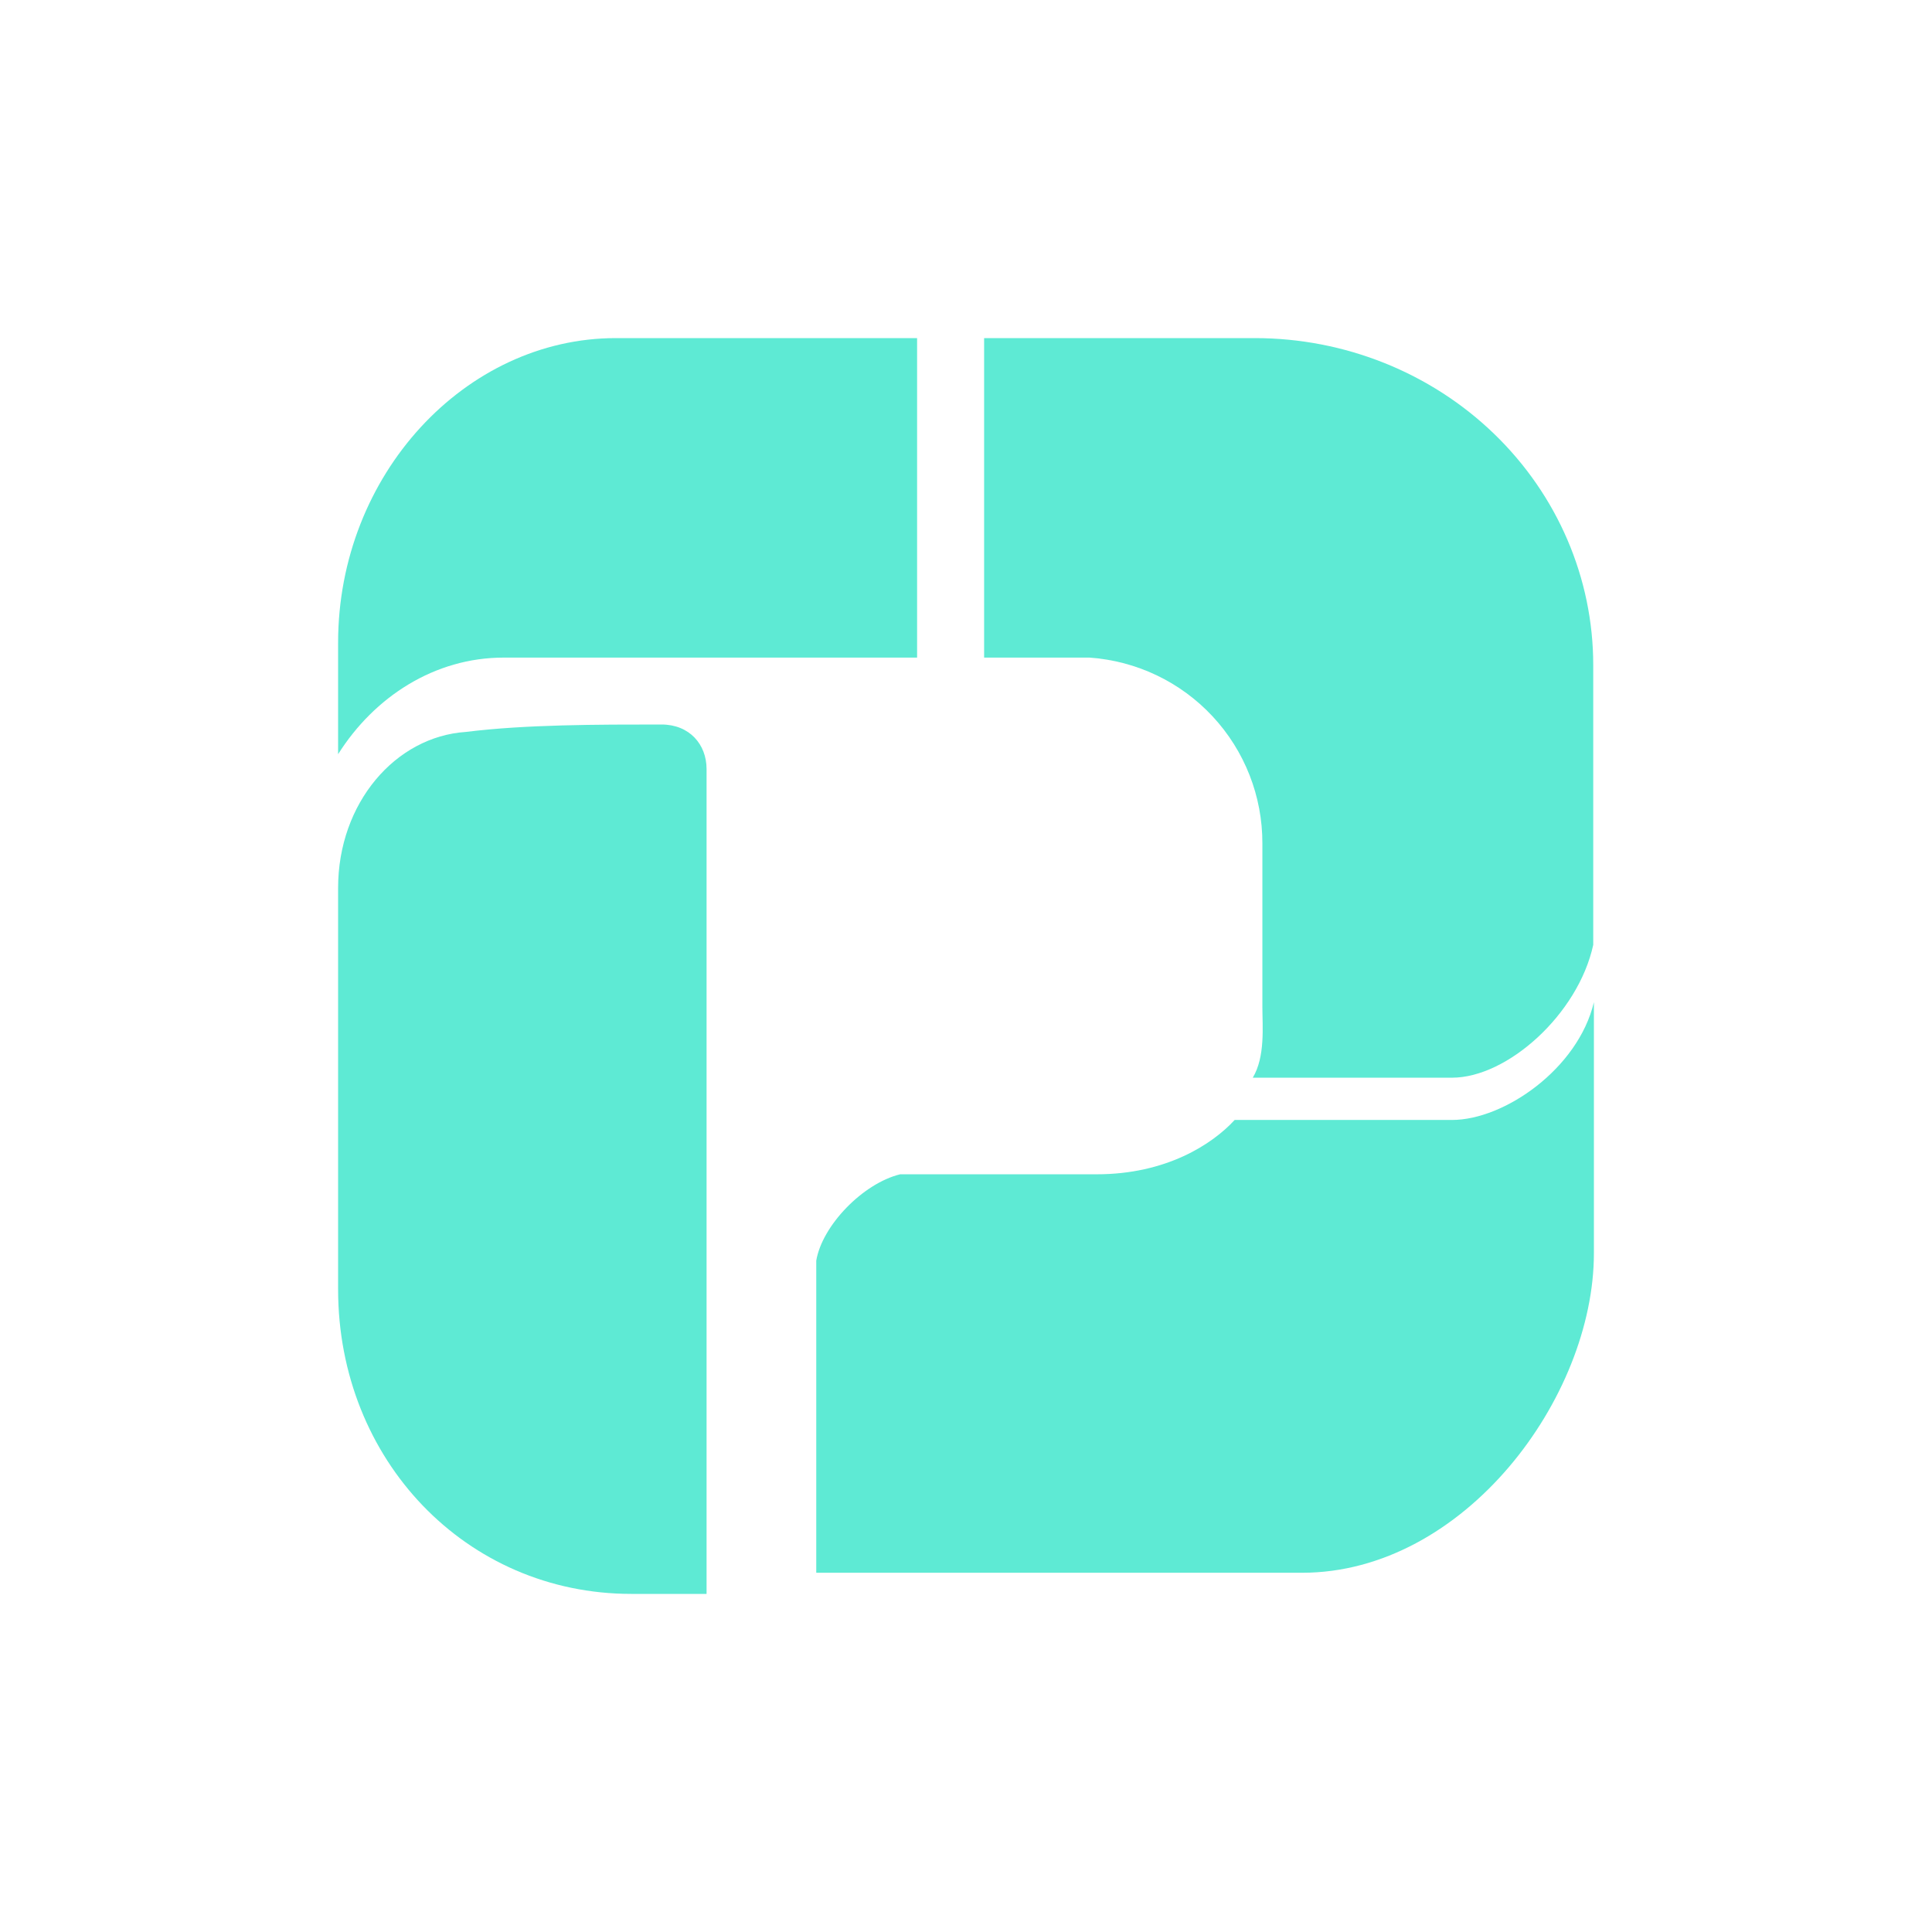
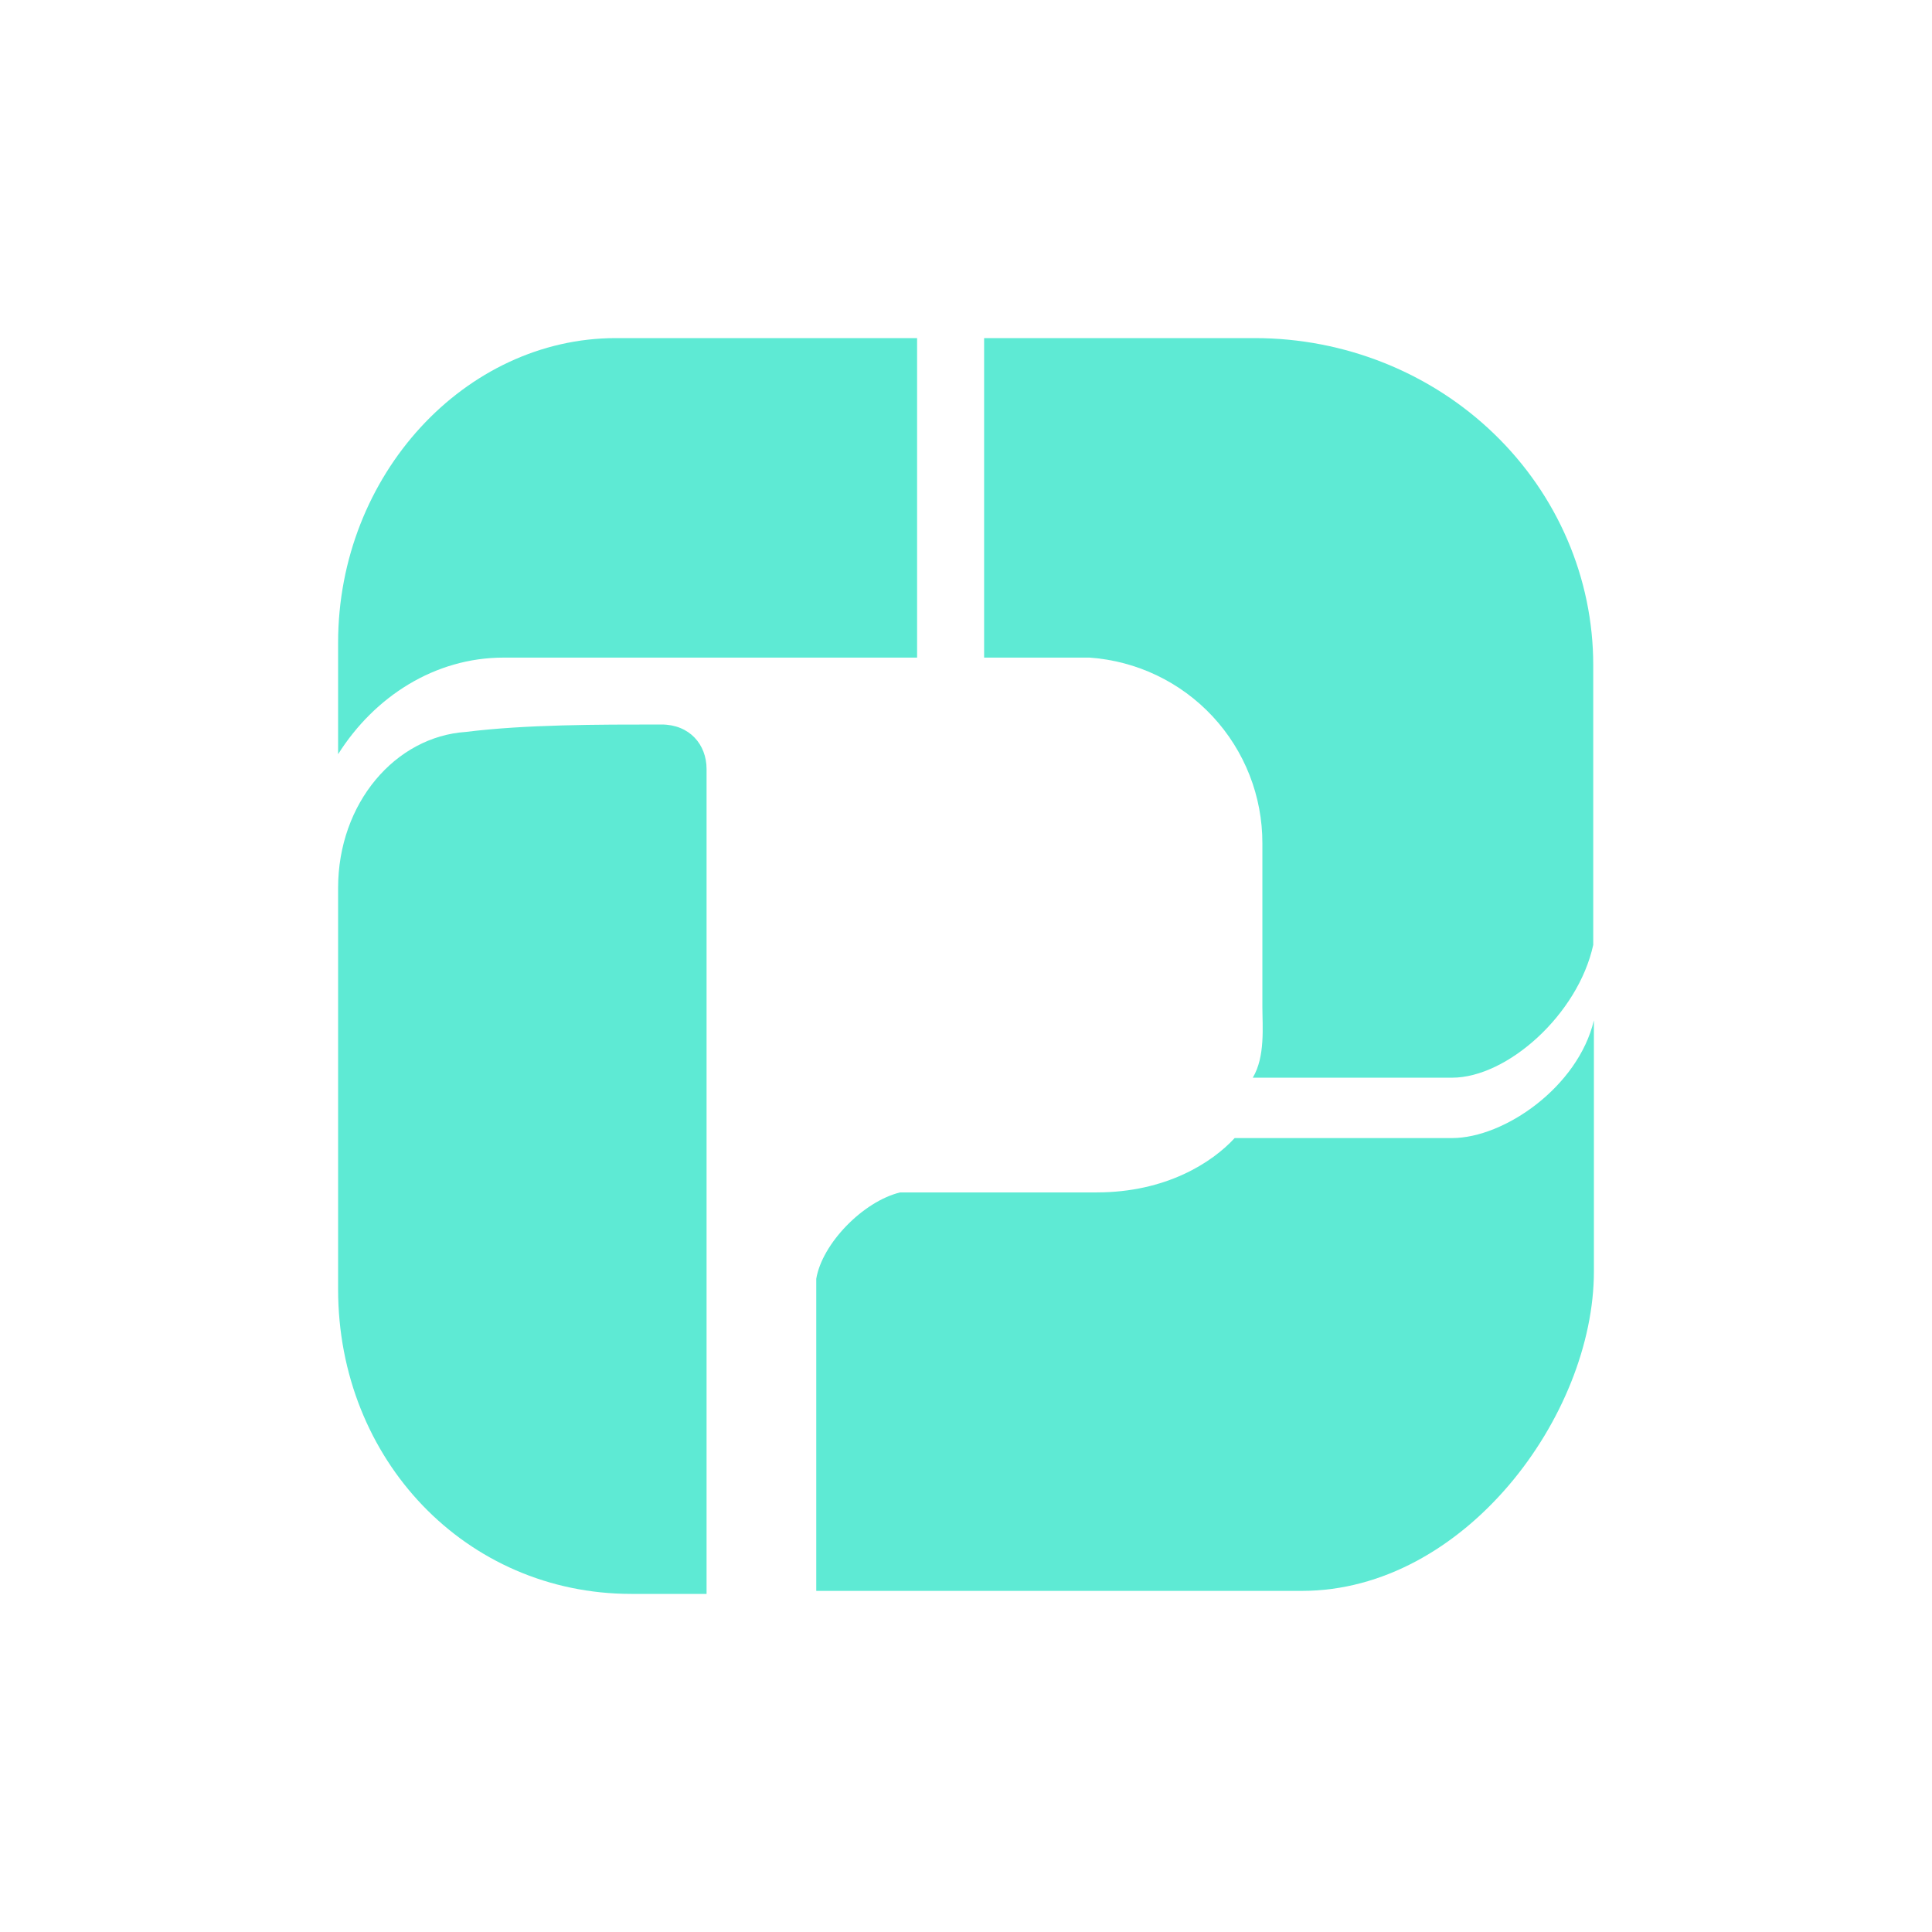
<svg xmlns="http://www.w3.org/2000/svg" viewBox="0 0 320 320" fill="none">
  <g fill="#5EEAD4">
-     <path d="M134 260.5C134 260.5 180.691 260.5 215.643 260.5C242.531 260.5 264 231.5 264 207.58V166C261.39 177 249.16 185.5 240.5 185.5C230.848 185.5 204.5 185.5 204.5 185.5C200.775 189.55 193.14 194.5 181.649 194.5C174.946 194.5 149.091 194.5 149.091 194.5C142.915 196.01 136.164 203 135.197 208.81C135.197 211.82 135.197 260.5 135.197 260.5H134Z" />
+     <path d="M134 263.5C134 263.5 180.691 263.5 215.643 263.5C242.531 263.5 264 234.5 264 210.58V169C261.39 180 249.16 188.5 240.5 188.5C230.848 188.5 204.5 188.5 204.5 188.5C200.775 192.55 193.14 197.5 181.649 197.5C174.946 197.5 149.091 197.5 149.091 197.5C142.915 199.01 136.164 206 135.197 211.81C135.197 214.82 135.197 263.5 135.197 263.5H134Z" />
    <path d="M163 56H207.84C222.705 56 236.962 61.705 247.473 71.86C257.985 82.015 263.89 95.788 263.89 110.15V156.5C261.39 168 249.66 178.5 240.5 178.5C227.34 178.5 207.5 178.5 207.5 178.5C209.59 175 209.09 170 209.09 166.77V139.69C209.109 131.884 206.159 124.362 200.84 118.649C195.52 112.936 188.228 109.458 180.44 108.92H163V56Z" />
    <path d="M109.56 120C114.2 120 117.03 123.3 117.03 127.38V264H104.57C77.2 264 56 241.8 56 213.54V147.08C56 133 65.5 122 77.17 121.23C87 120 99 120 109.56 120Z" />
    <path d="M110.80 56H151.90V108.92H83.40C72 108.92 62 115.4 56 124.92V106.46C56 78.6 77.1 56 102 56H110.80Z" />
  </g>
</svg>
